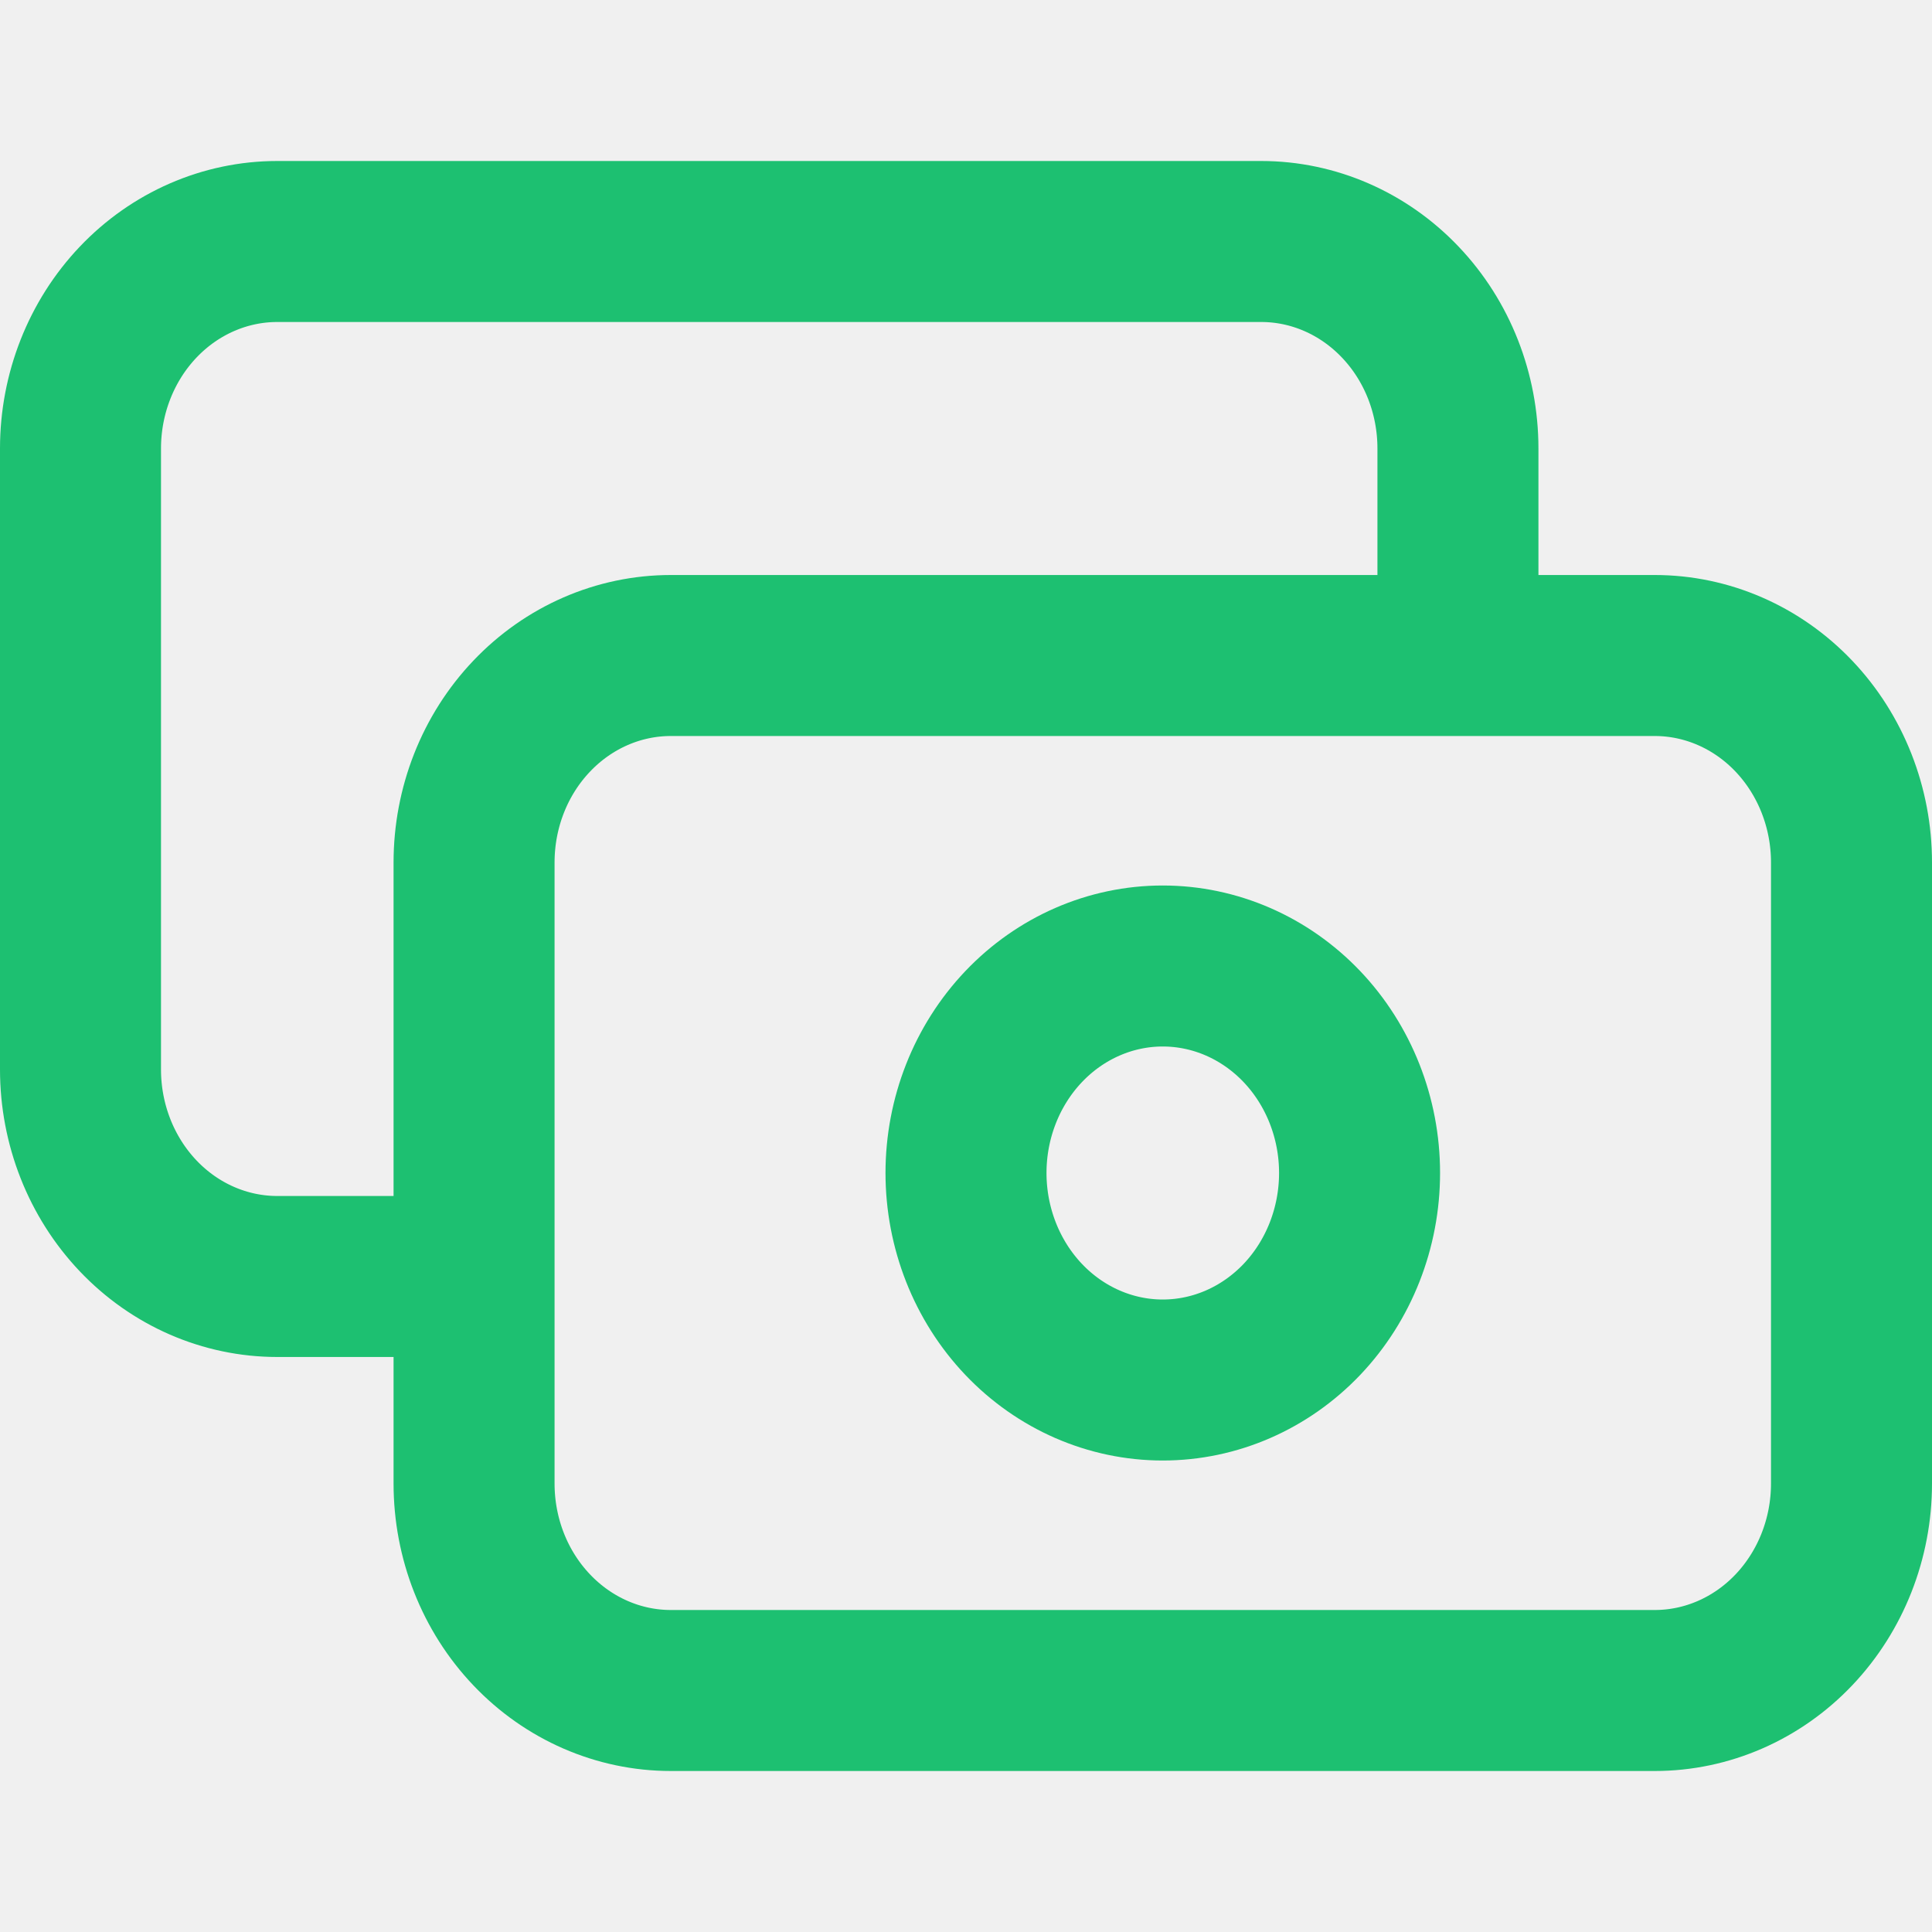
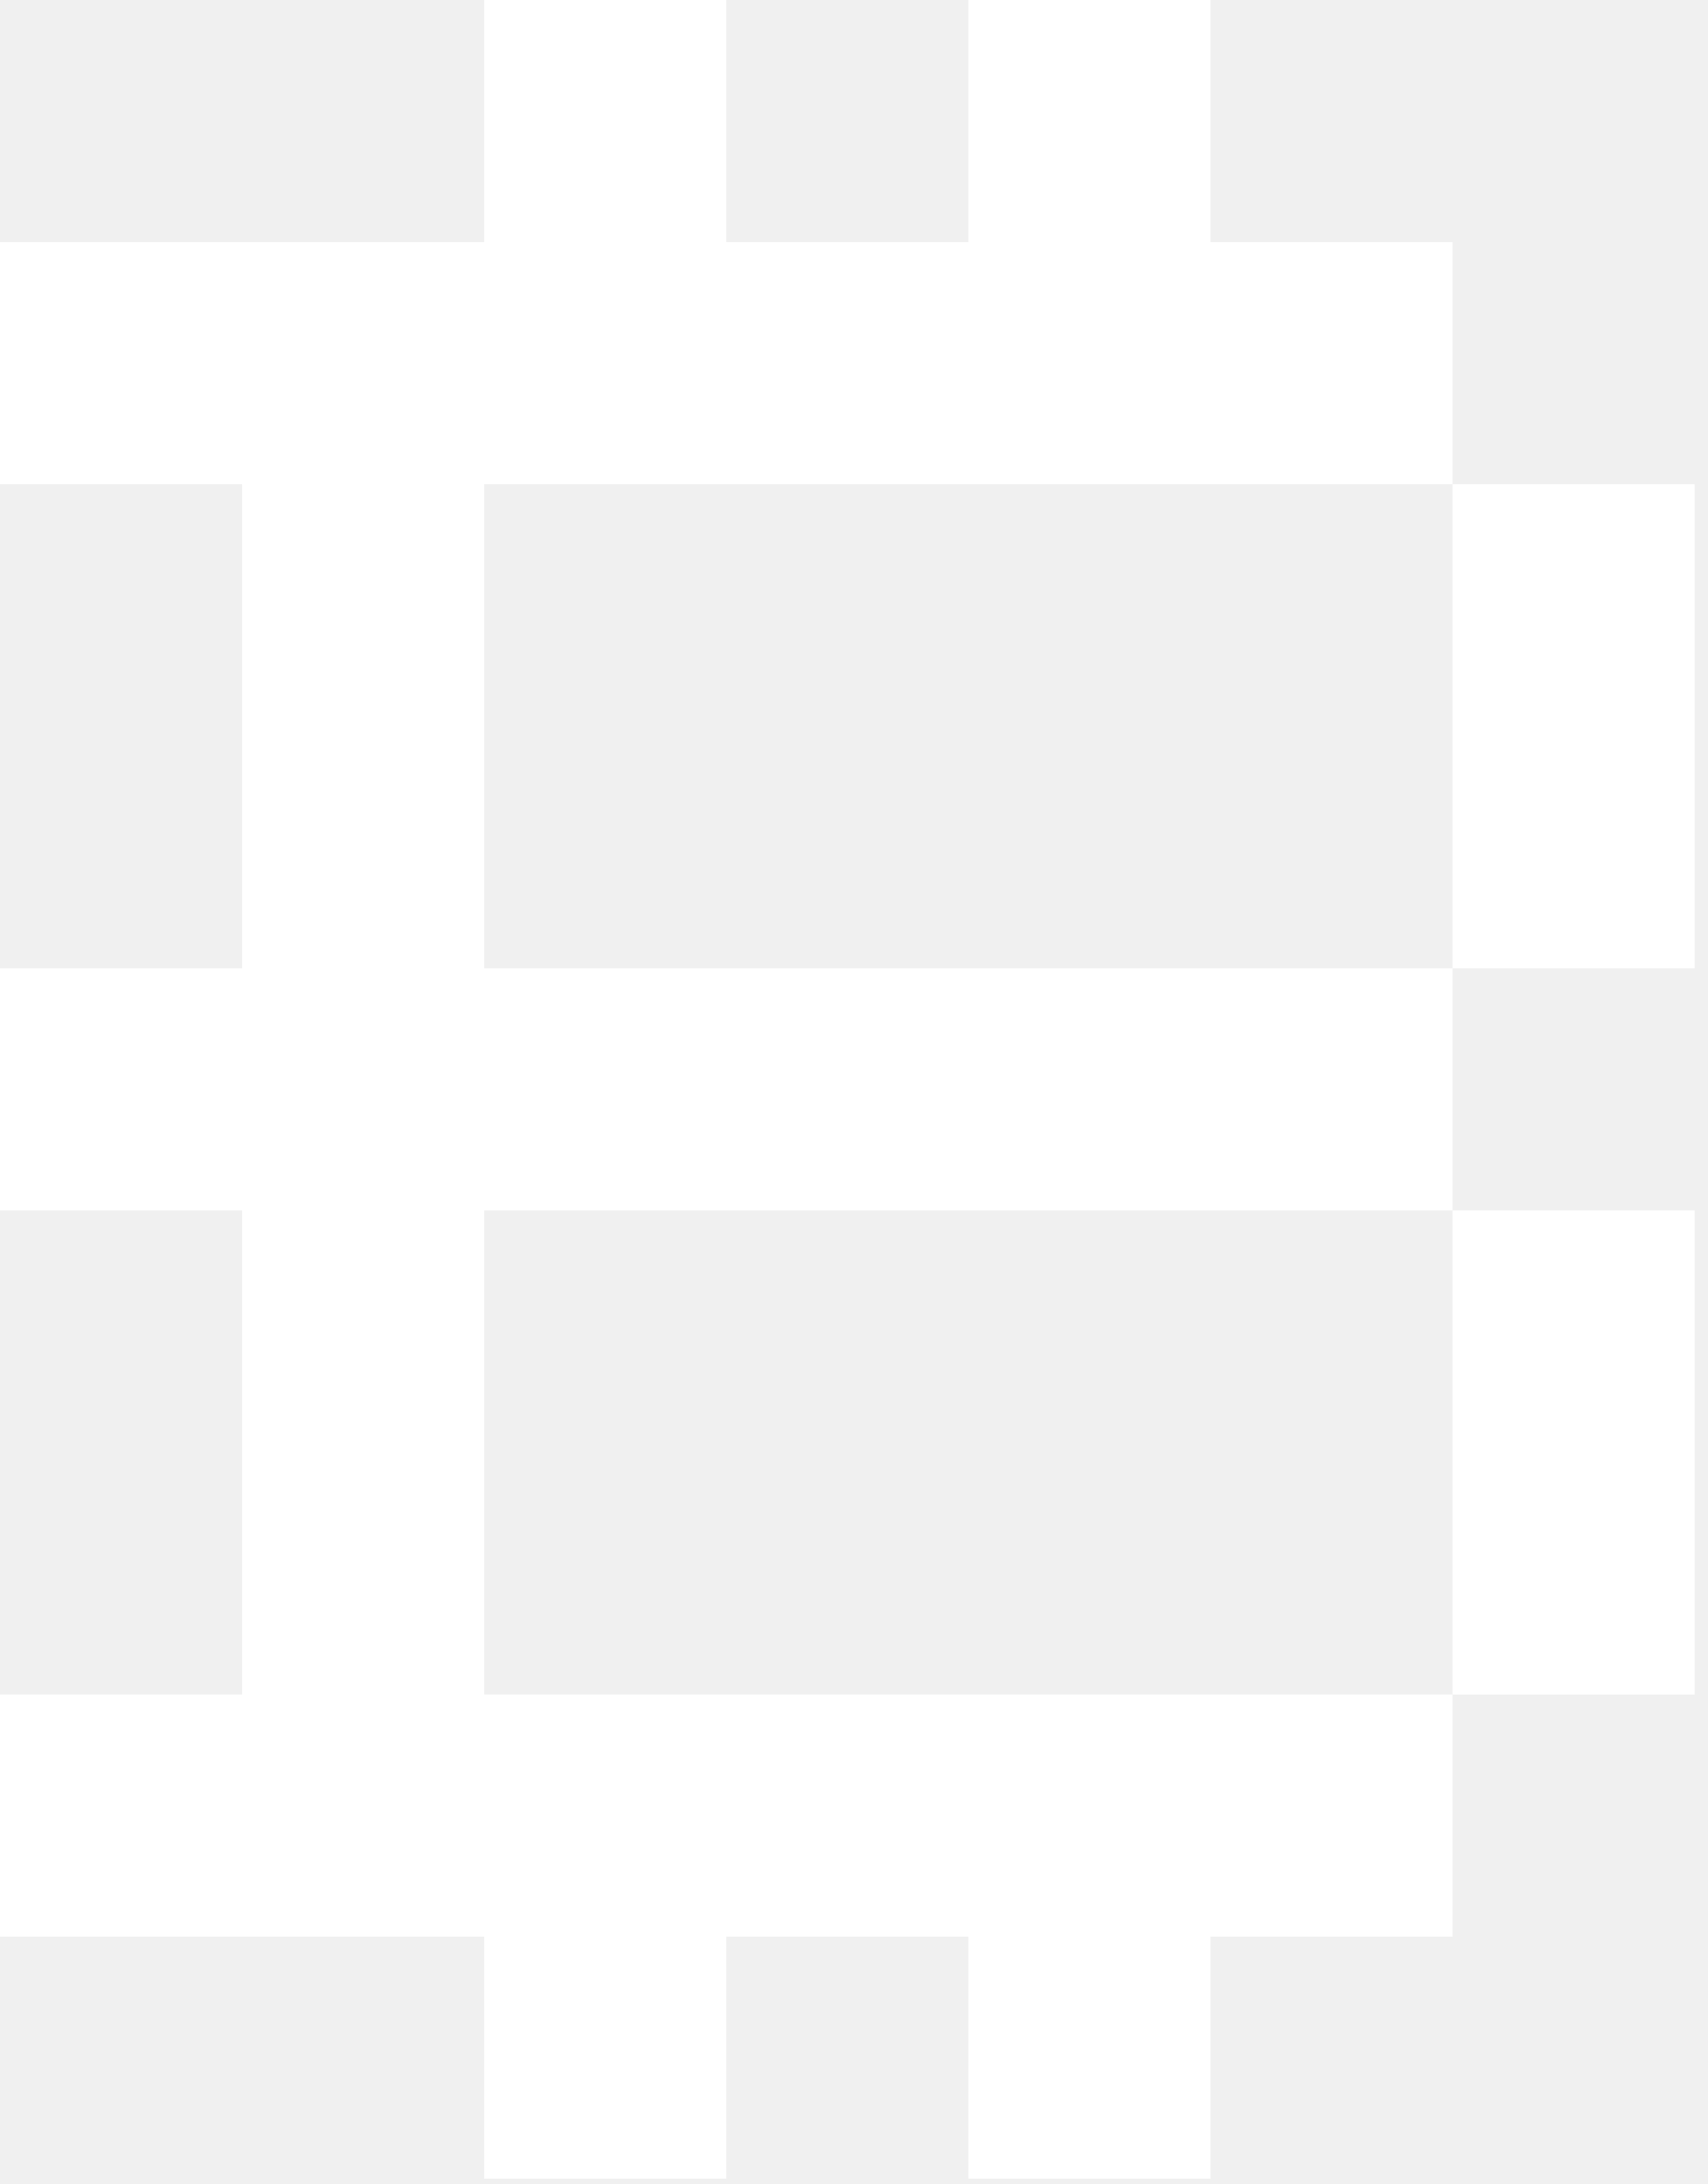
- <svg xmlns="http://www.w3.org/2000/svg" width="24" height="24" viewBox="0 0 24 24" fill="none">
-   <path d="M18.111 8.143V5.571C18.111 4.889 17.854 4.235 17.395 3.753C16.937 3.271 16.315 3 15.667 3H3.444C2.796 3 2.174 3.271 1.716 3.753C1.258 4.235 1 4.889 1 5.571V13.286C1 13.968 1.258 14.622 1.716 15.104C2.174 15.586 2.796 15.857 3.444 15.857H5.889M8.333 21H20.556C21.204 21 21.826 20.729 22.284 20.247C22.742 19.765 23 19.111 23 18.429V10.714C23 10.032 22.742 9.378 22.284 8.896C21.826 8.414 21.204 8.143 20.556 8.143H8.333C7.685 8.143 7.063 8.414 6.605 8.896C6.146 9.378 5.889 10.032 5.889 10.714V18.429C5.889 19.111 6.146 19.765 6.605 20.247C7.063 20.729 7.685 21 8.333 21ZM16.889 14.571C16.889 15.253 16.631 15.908 16.173 16.39C15.714 16.872 15.093 17.143 14.444 17.143C13.796 17.143 13.174 16.872 12.716 16.39C12.258 15.908 12 15.253 12 14.571C12 13.889 12.258 13.235 12.716 12.753C13.174 12.271 13.796 12 14.444 12C15.093 12 15.714 12.271 16.173 12.753C16.631 13.235 16.889 13.889 16.889 14.571Z" stroke="#1DC071" stroke-width="2" stroke-linecap="round" stroke-linejoin="round" />
+ <svg xmlns="http://www.w3.org/2000/svg" width="104" height="133" viewBox="0 0 104 133" fill="none">
+   <path d="M58.967 0H73.708V14.742H88.45V29.483H29.483V58.967H88.45V73.708H29.483V103.192H88.45V117.933H73.708V132.675H58.967V117.933H44.225V132.675H29.483V117.933H0V103.192H14.742V73.708H0V58.967H14.742V29.483H0V14.742H29.483V0H44.225V14.742H58.967V0ZM88.45 103.192V73.708H103.192V103.192H88.45ZM88.45 58.967V29.483H103.192V58.967H88.45Z" fill="white" />
</svg>
